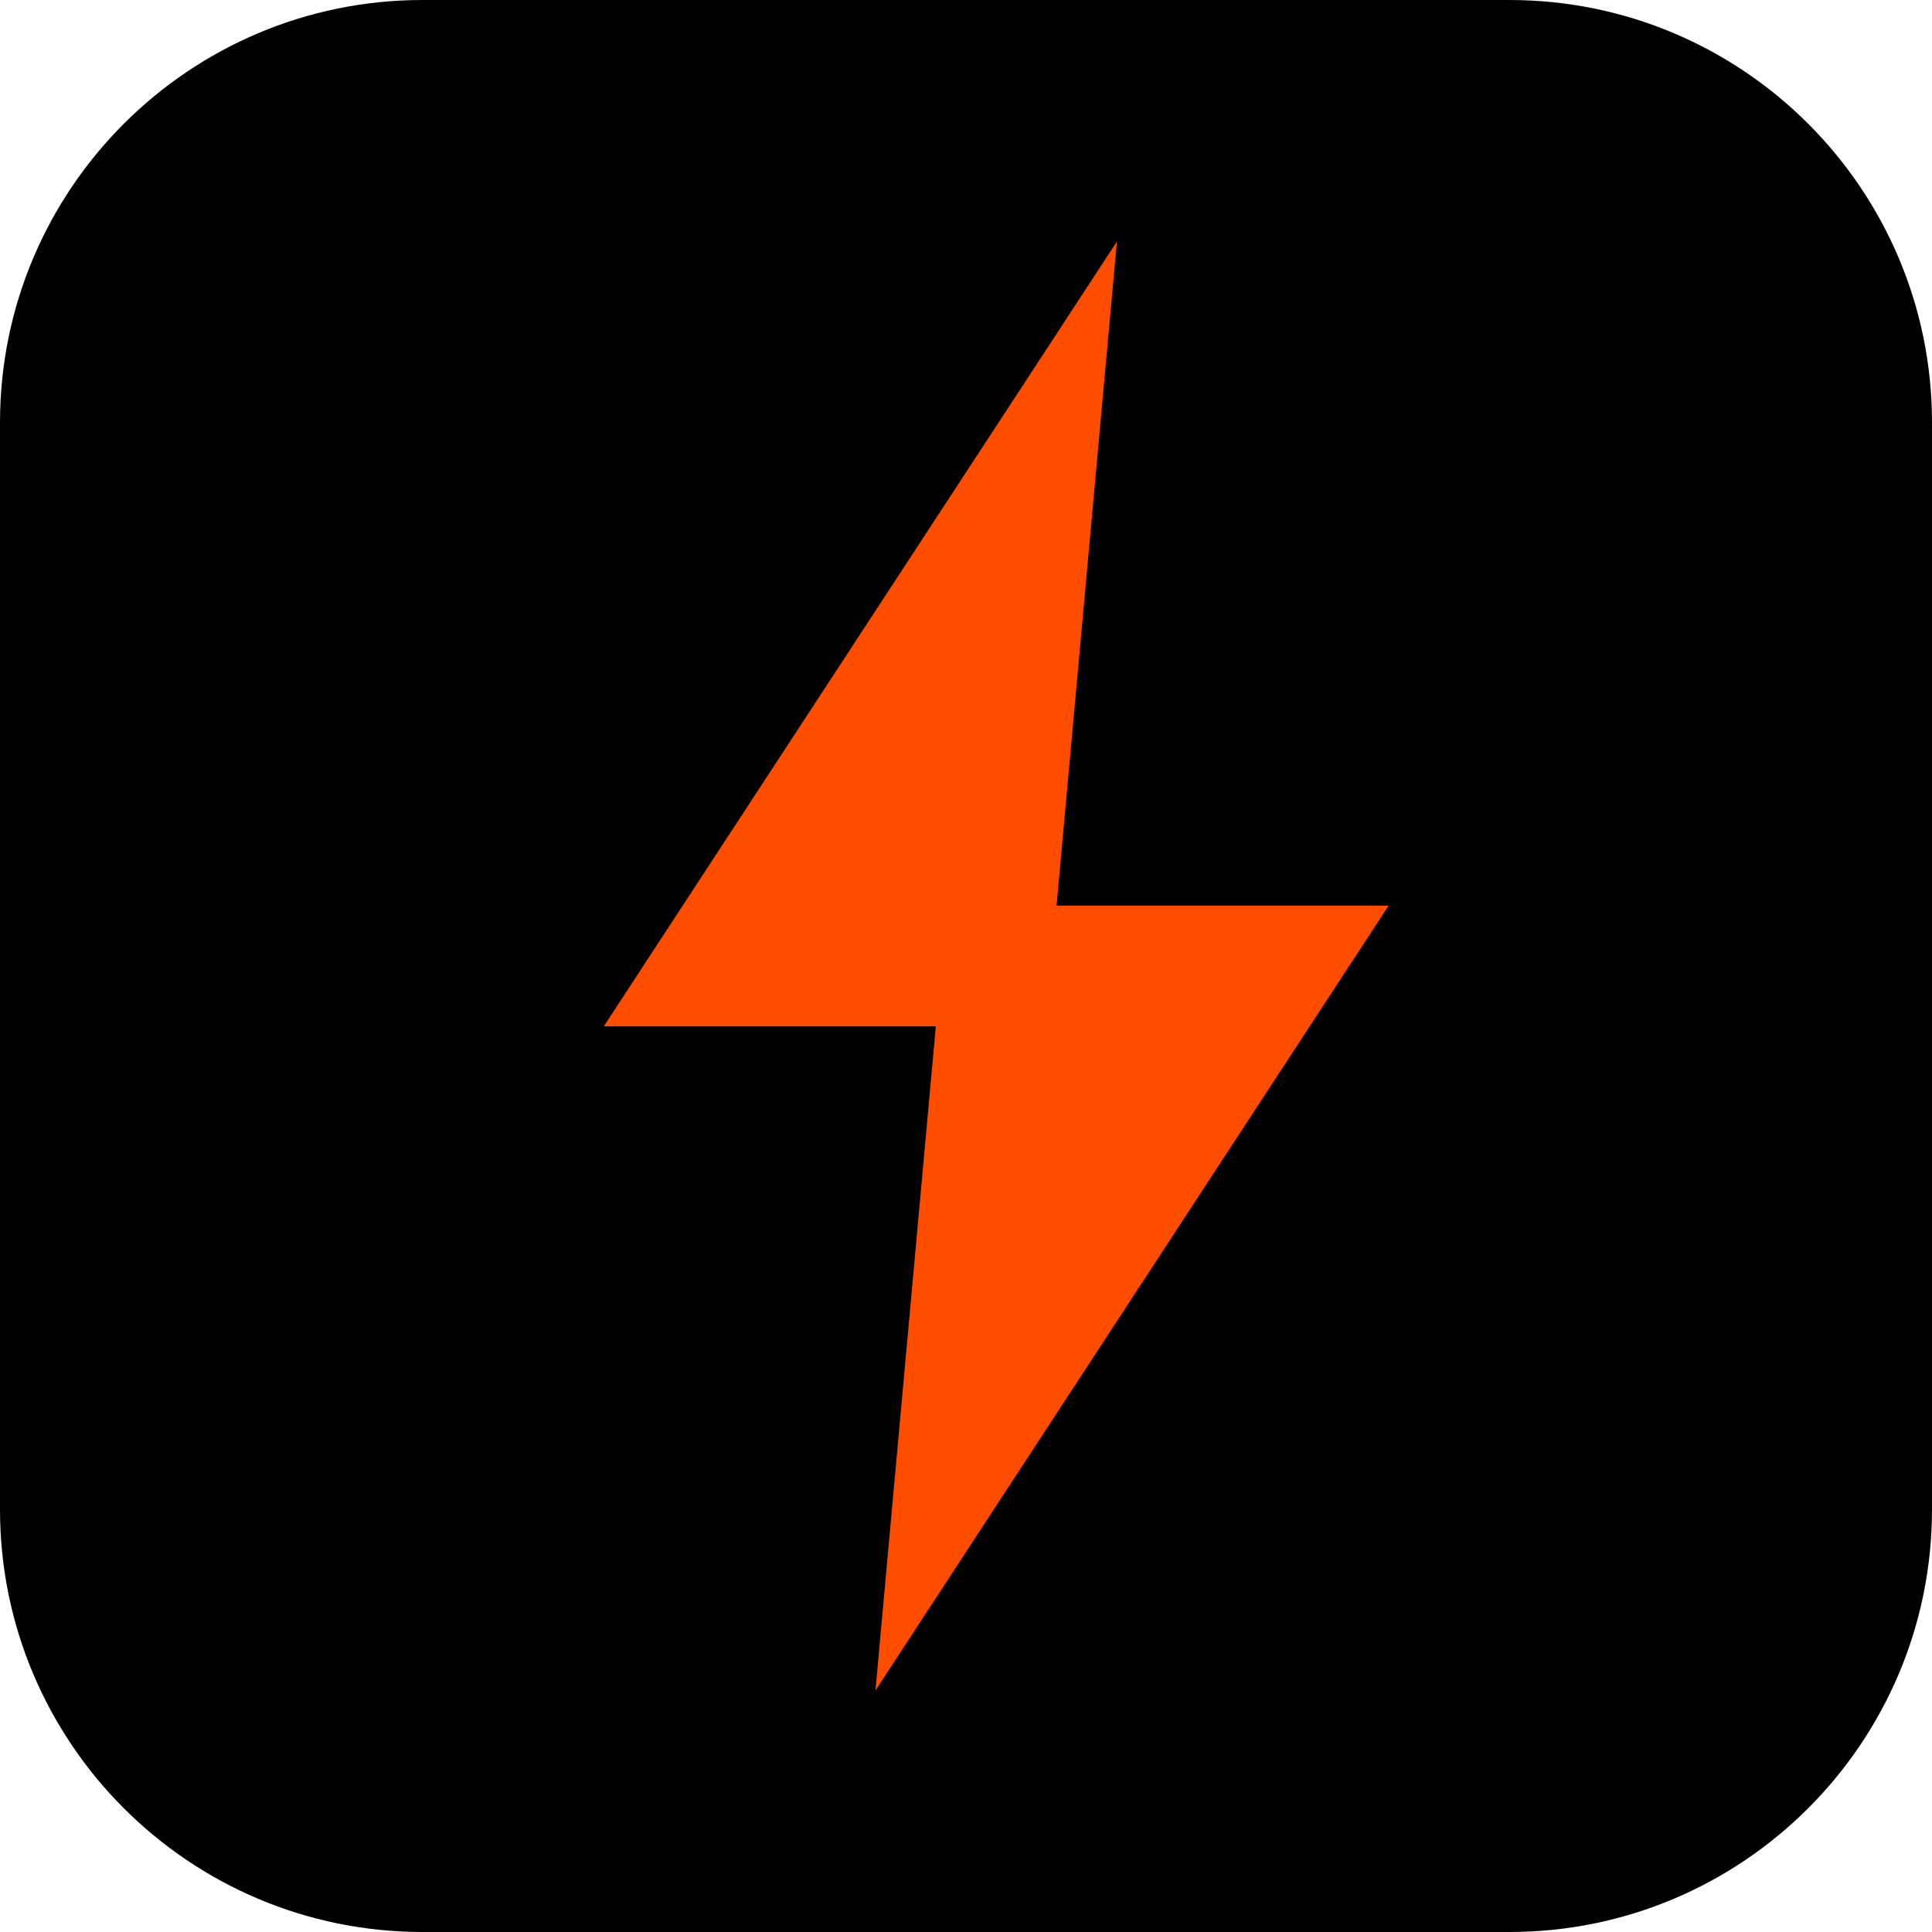
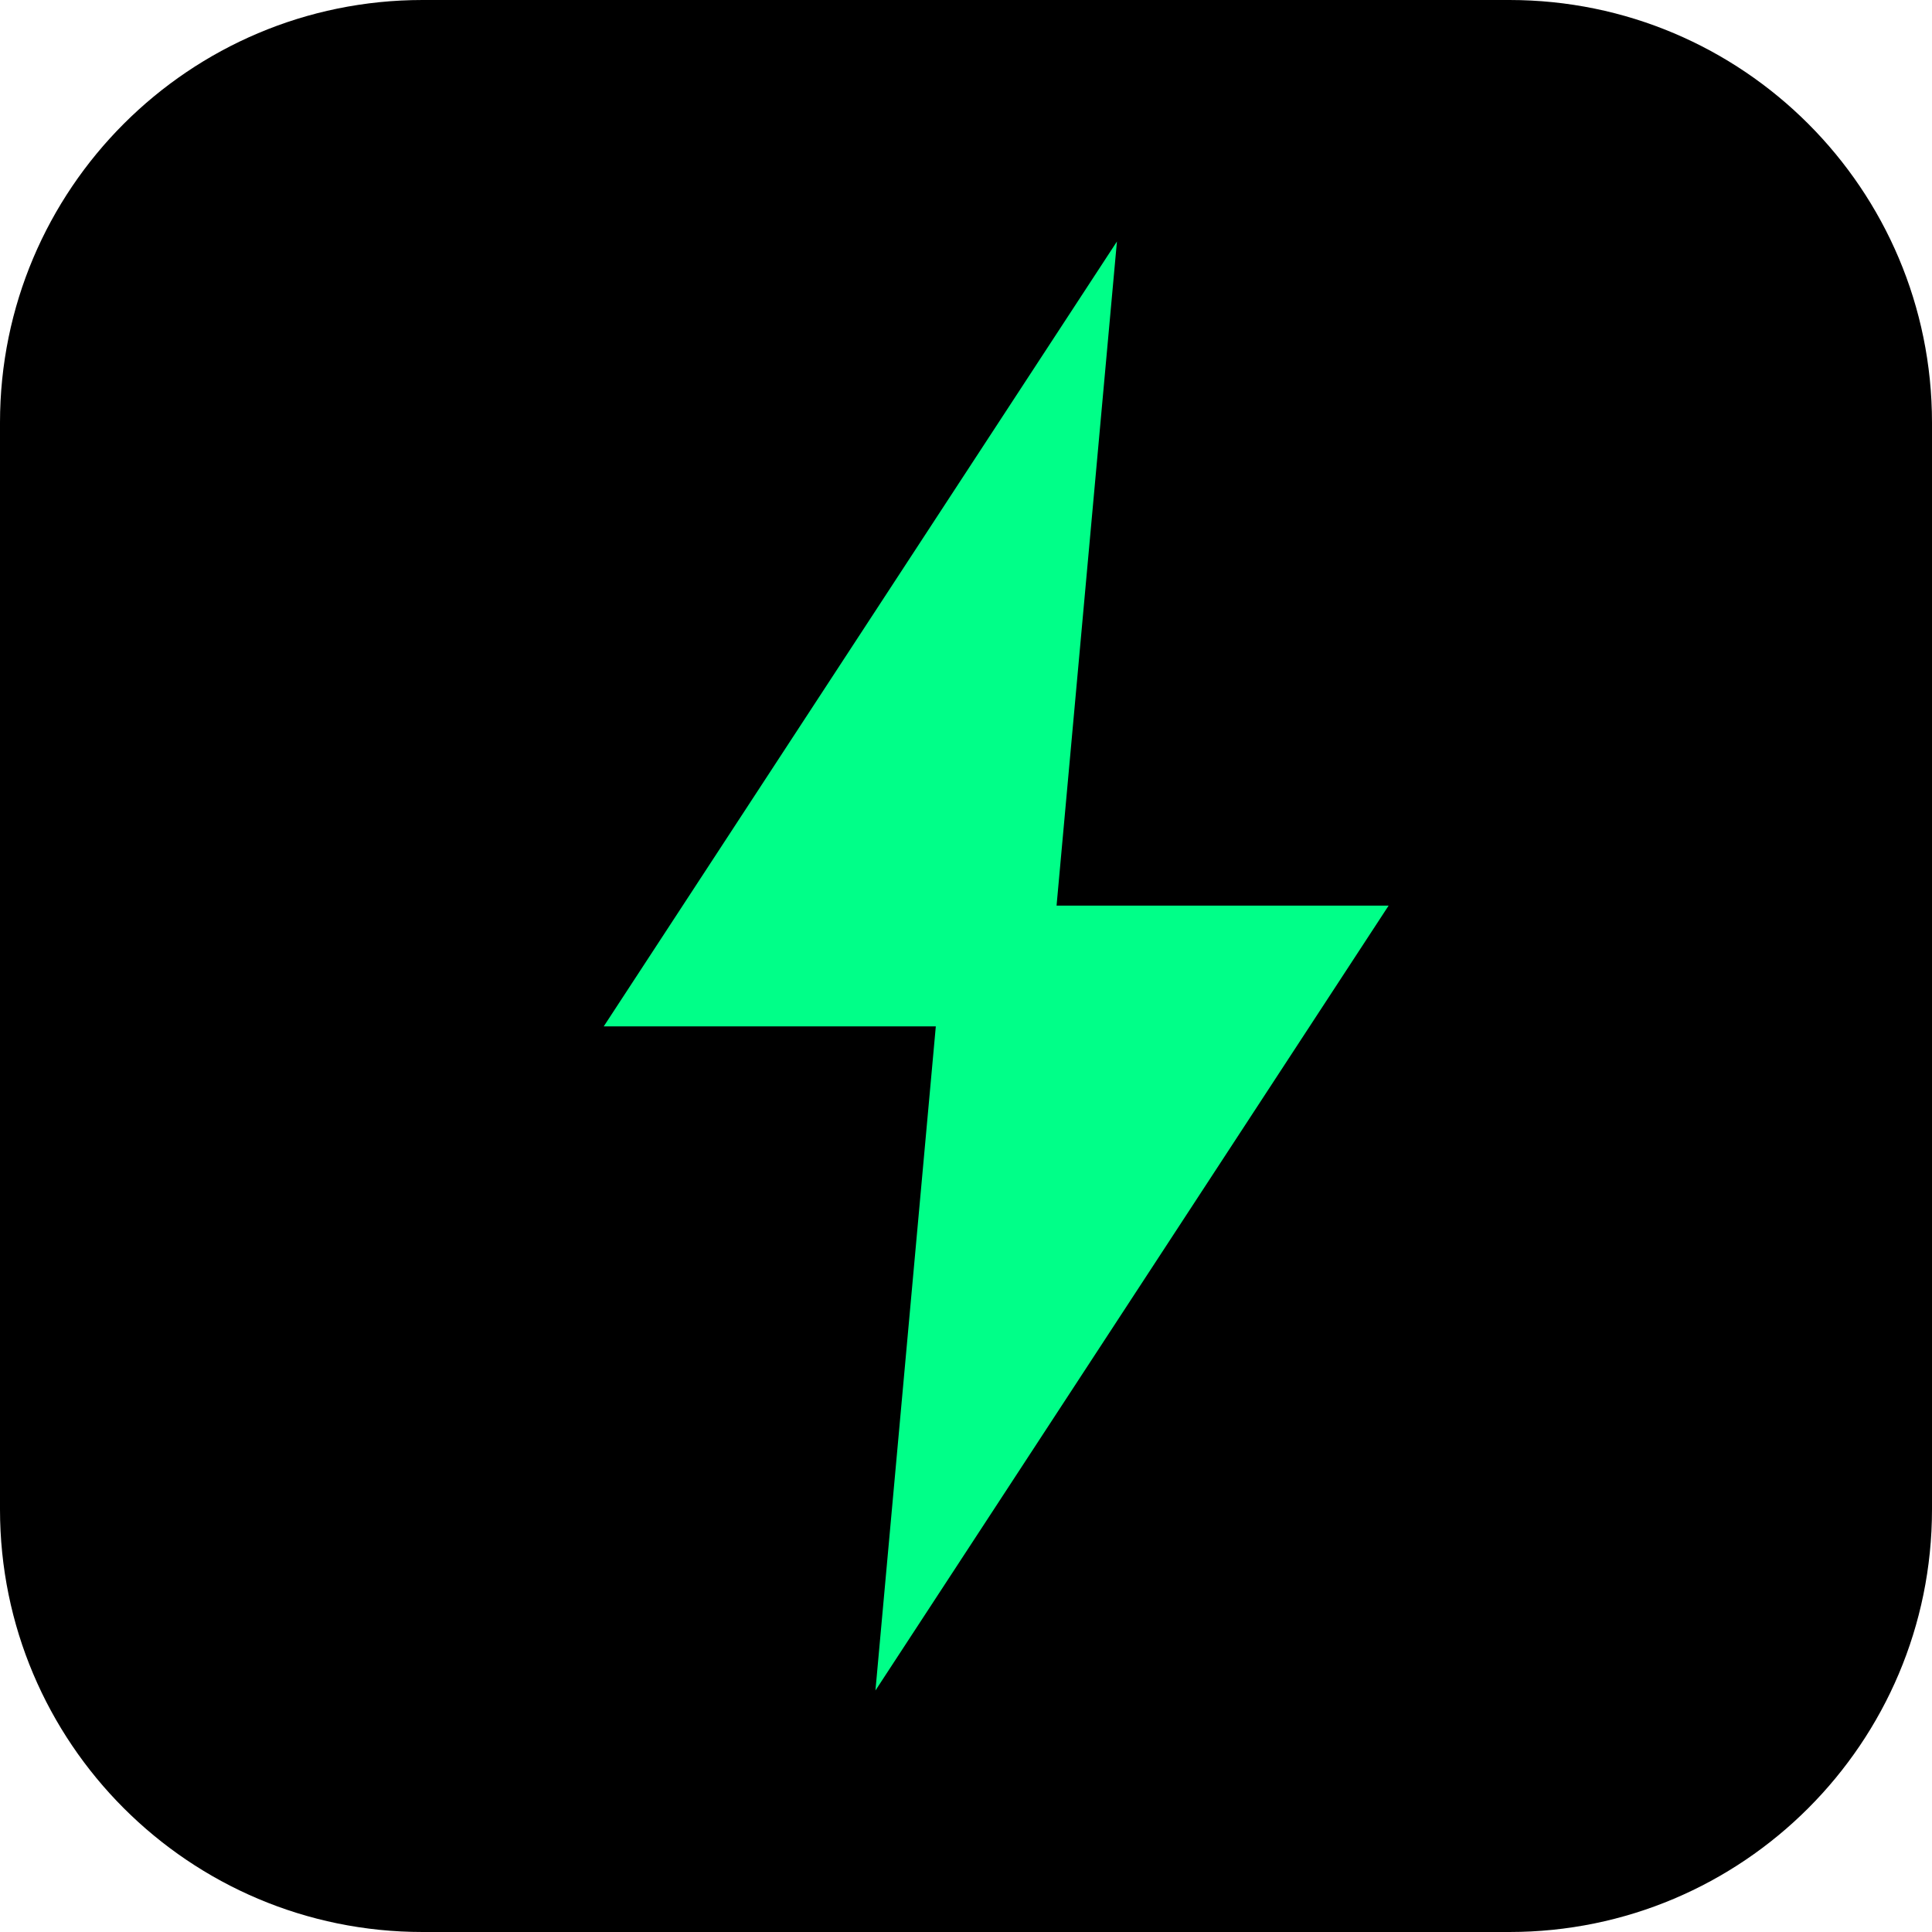
<svg xmlns="http://www.w3.org/2000/svg" viewBox="0 0 512 512">
  <rect width="512" height="512" rx="112" fill="#000000" />
-   <path d="M296 64 L160 272 H248 L232 448 L368 240 H280 Z" fill="#FF4D00" />
+   <path d="M296 64 L160 272 H248 L232 448 L368 240 H280 Z" fill="#00ff88" />
</svg>
